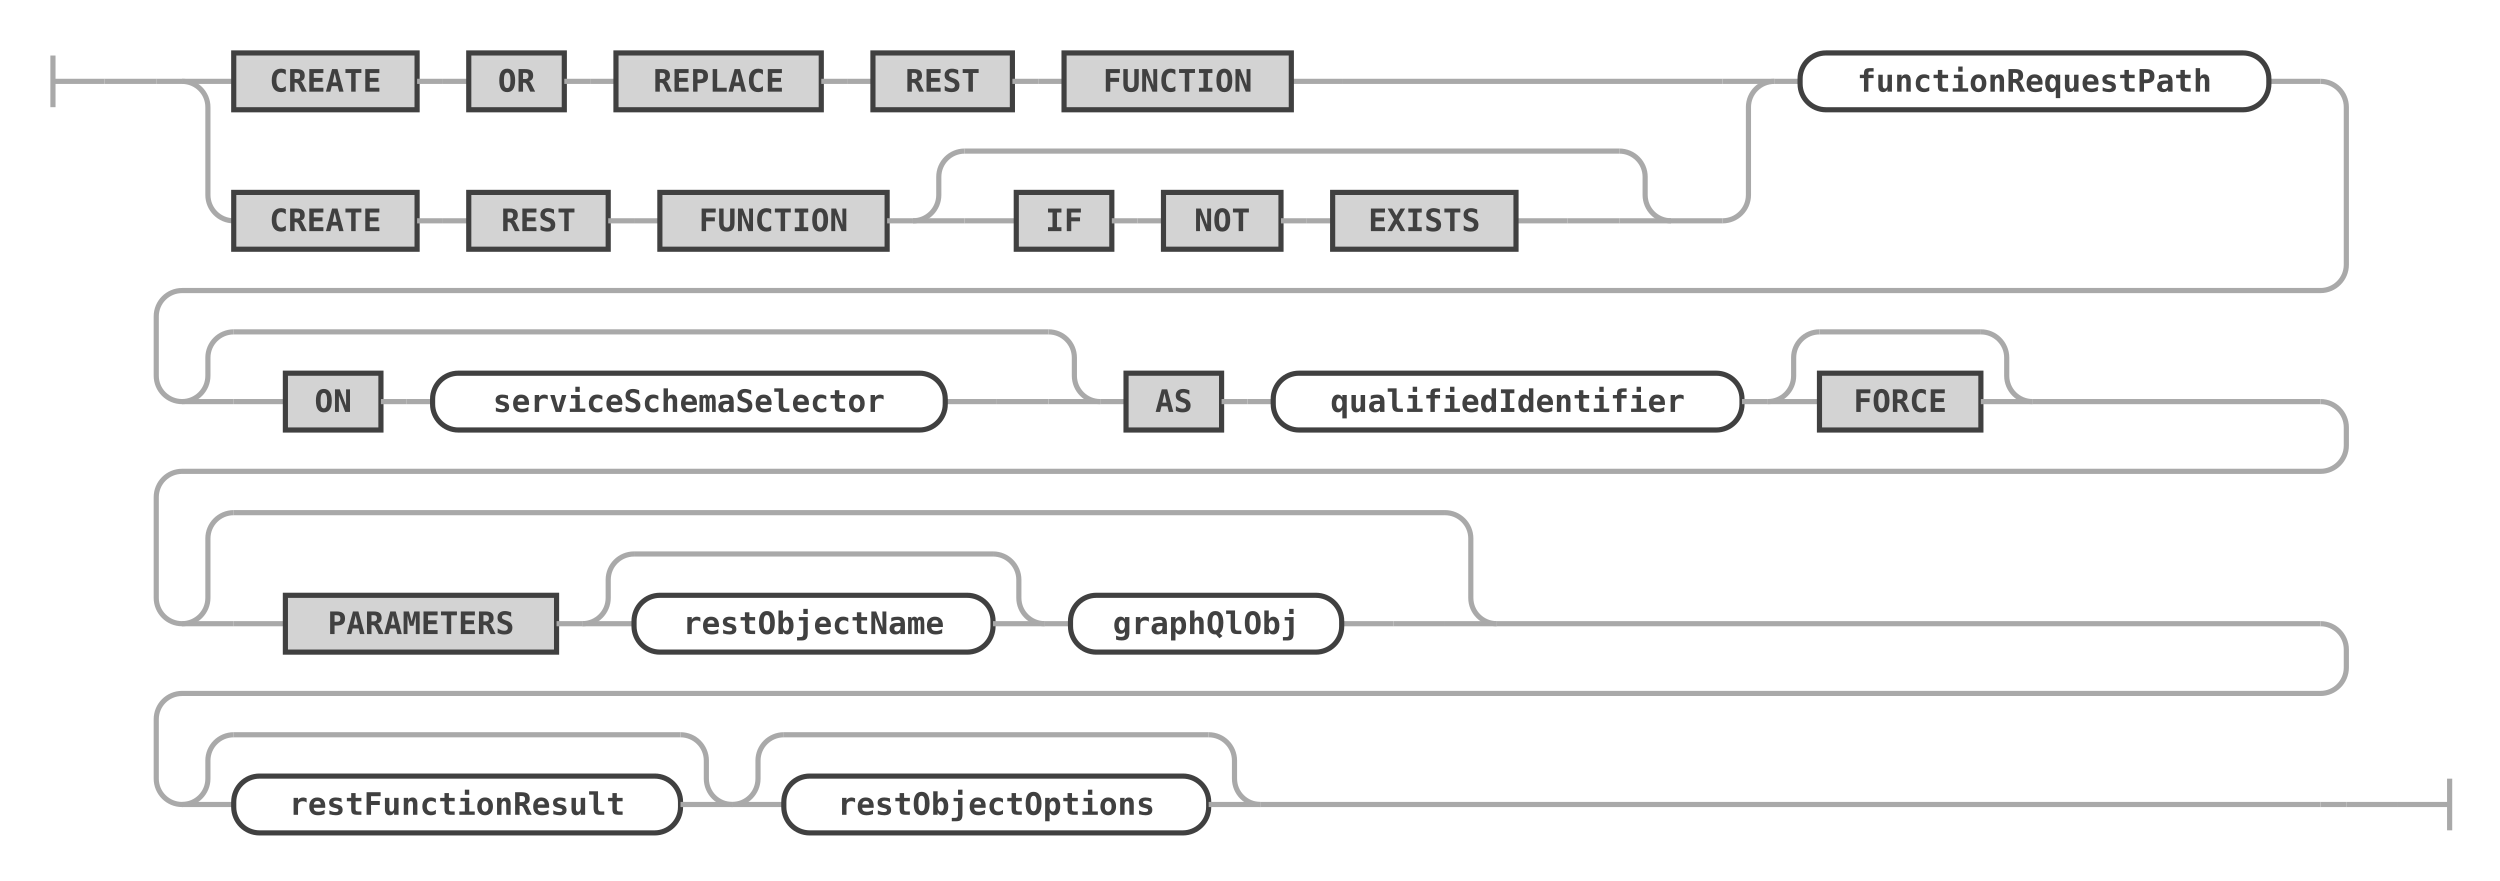
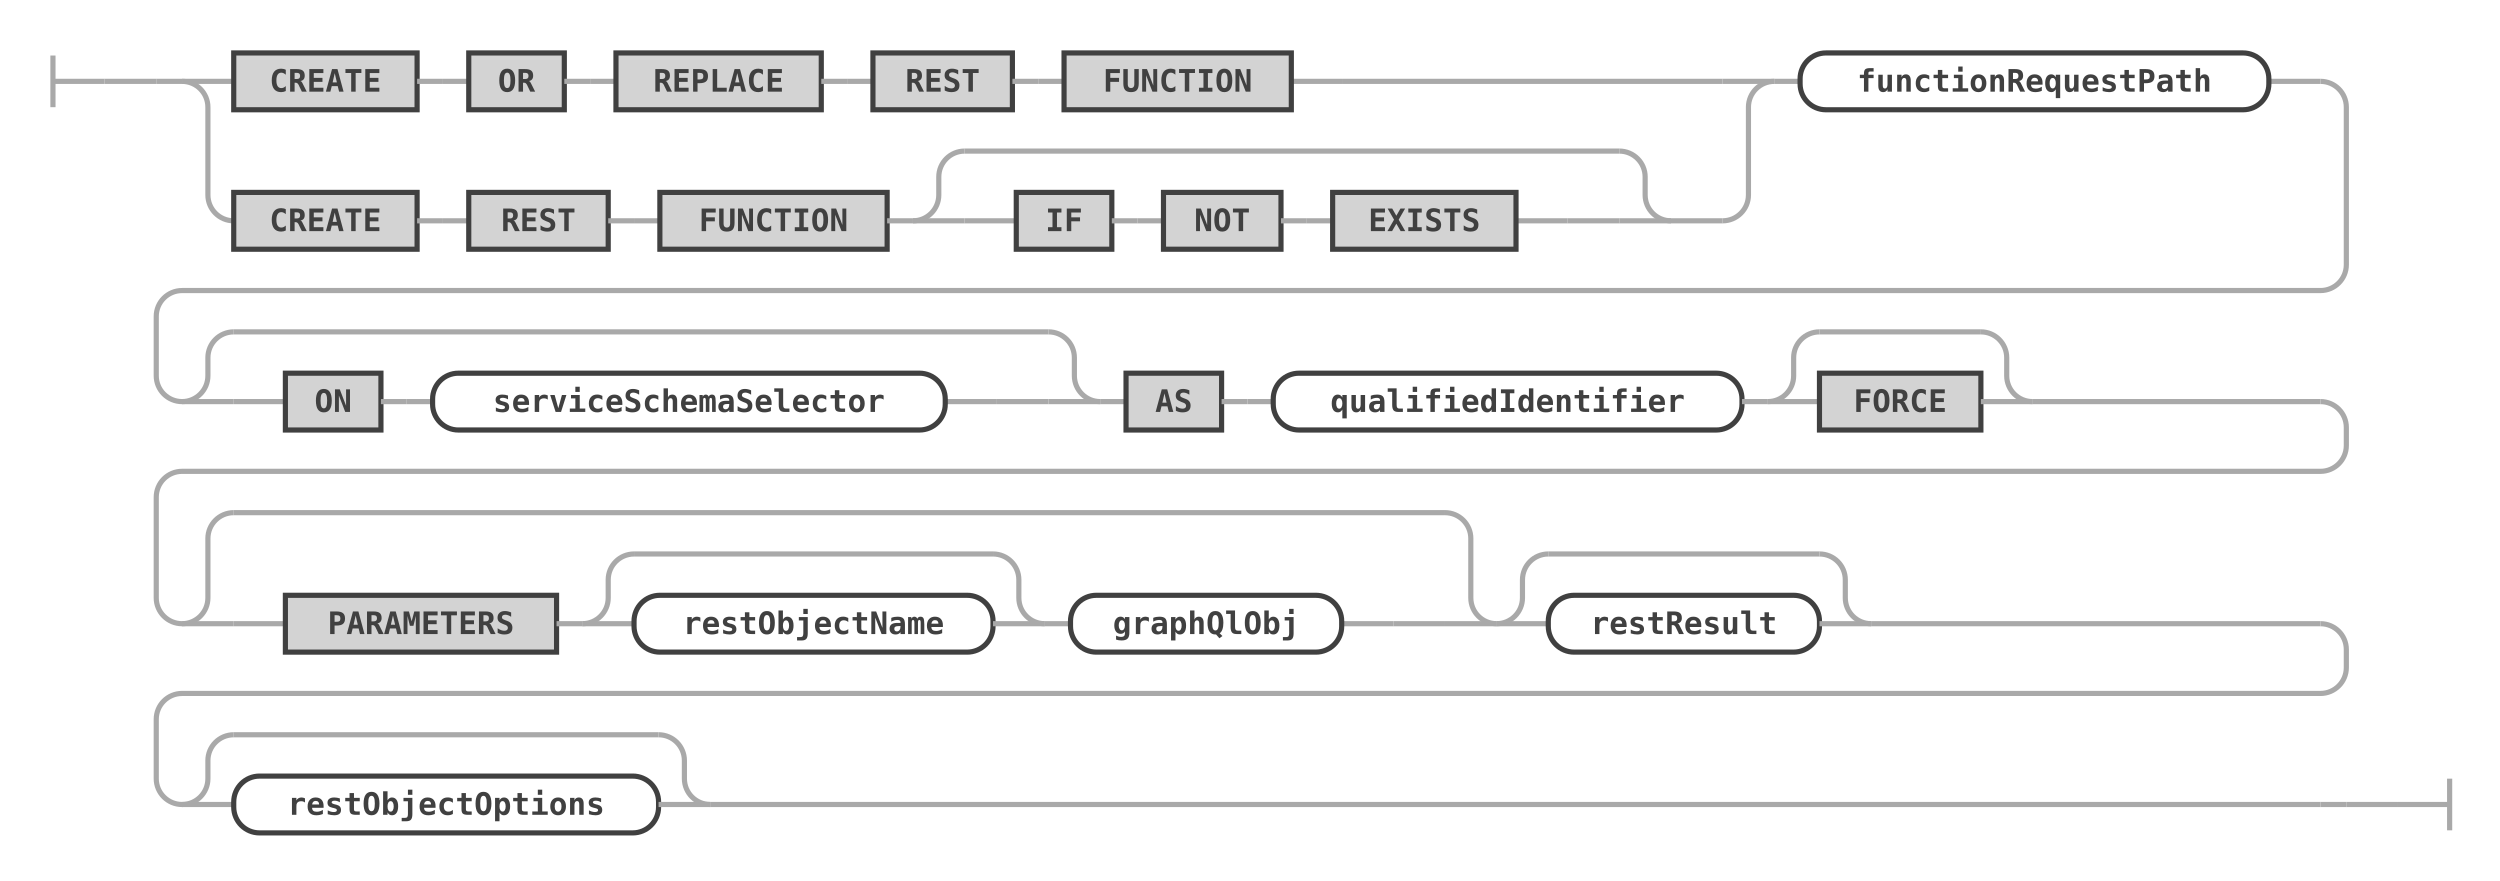
<svg xmlns="http://www.w3.org/2000/svg" class="railroad-diagram" width="968" height="341" viewBox="0 0 968 341" id="createRestFunctionStatement">
  <g transform="translate(.5 .5)">
    <g>
      <path d="M20 21v20m0 -10h20" />
    </g>
    <g>
      <path d="M40 31h0" />
      <path d="M928 311h0" />
      <path d="M40 31h20" />
      <g>
        <path d="M60 31h0" />
        <path d="M60 31h10" />
        <g>
          <path d="M70 31h0" />
          <path d="M878 31h20" />
          <g>
            <path d="M70 31h0" />
            <path d="M686.5 31h0" />
            <path d="M70 31h20" />
            <g>
              <path d="M90 31h0" />
              <g>
                <path d="M90 31h0" />
                <path d="M499.5 31h20" />
                <g class="terminal ">
                  <path d="M90 31h0" />
                  <path d="M161 31h0" />
                  <rect x="90" y="20" width="71" height="22" />
                  <text x="125.5" y="35">CREATE</text>
                </g>
                <path d="M161 31h10" />
                <path d="M171 31h10" />
                <g class="terminal ">
                  <path d="M181 31h0" />
                  <path d="M218 31h0" />
                  <rect x="181" y="20" width="37" height="22" />
                  <text x="199.5" y="35">OR</text>
                </g>
                <path d="M218 31h10" />
                <path d="M228 31h10" />
                <g class="terminal ">
                  <path d="M238 31h0" />
                  <path d="M317.5 31h0" />
                  <rect x="238" y="20" width="79.5" height="22" />
                  <text x="277.75" y="35">REPLACE</text>
                </g>
                <path d="M317.5 31h10" />
                <path d="M327.5 31h10" />
                <g class="terminal ">
                  <path d="M337.5 31h0" />
                  <path d="M391.5 31h0" />
                  <rect x="337.5" y="20" width="54" height="22" />
                  <text x="364.5" y="35">REST</text>
                </g>
                <path d="M391.5 31h10" />
                <path d="M401.5 31h10" />
                <g class="terminal ">
                  <path d="M411.5 31h0" />
                  <path d="M499.5 31h0" />
                  <rect x="411.5" y="20" width="88" height="22" />
                  <text x="455.5" y="35">FUNCTION</text>
                </g>
              </g>
              <path d="M519.5 31h147" />
            </g>
            <path d="M666.5 31h20" />
            <path d="M70 31a10 10 0 0 1 10 10v34a10 10 0 0 0 10 10" />
            <g>
              <path d="M90 85h0" />
              <g>
                <path d="M90 85h0" />
                <path d="M646.5 85h20" />
                <g class="terminal ">
                  <path d="M90 85h0" />
                  <path d="M161 85h0" />
                  <rect x="90" y="74" width="71" height="22" />
                  <text x="125.5" y="89">CREATE</text>
                </g>
                <path d="M161 85h10" />
                <path d="M171 85h10" />
                <g class="terminal ">
                  <path d="M181 85h0" />
                  <path d="M235 85h0" />
                  <rect x="181" y="74" width="54" height="22" />
                  <text x="208" y="89">REST</text>
                </g>
                <path d="M235 85h10" />
                <path d="M245 85h10" />
                <g class="terminal ">
                  <path d="M255 85h0" />
                  <path d="M343 85h0" />
                  <rect x="255" y="74" width="88" height="22" />
                  <text x="299" y="89">FUNCTION</text>
                </g>
                <path d="M343 85h10" />
                <g>
                  <path d="M353 85h0" />
                  <path d="M646.5 85h0" />
                  <path d="M353 85a10 10 0 0 0 10 -10v-7a10 10 0 0 1 10 -10" />
                  <g>
                    <path d="M373 58h253.5" />
                  </g>
                  <path d="M626.5 58a10 10 0 0 1 10 10v7a10 10 0 0 0 10 10" />
                  <path d="M353 85h20" />
                  <g>
                    <path d="M373 85h0" />
                    <path d="M626.5 85h0" />
                    <path d="M373 85h20" />
                    <g>
                      <path d="M393 85h0" />
                      <g>
                        <path d="M393 85h0" />
                        <path d="M586.5 85h20" />
                        <g class="terminal ">
                          <path d="M393 85h0" />
                          <path d="M430 85h0" />
                          <rect x="393" y="74" width="37" height="22" />
                          <text x="411.5" y="89">IF</text>
                        </g>
                        <path d="M430 85h10" />
                        <path d="M440 85h10" />
                        <g class="terminal ">
                          <path d="M450 85h0" />
                          <path d="M495.5 85h0" />
                          <rect x="450" y="74" width="45.5" height="22" />
                          <text x="472.75" y="89">NOT</text>
                        </g>
                        <path d="M495.5 85h10" />
                        <path d="M505.5 85h10" />
                        <g class="terminal ">
                          <path d="M515.5 85h0" />
                          <path d="M586.5 85h0" />
                          <rect x="515.5" y="74" width="71" height="22" />
                          <text x="551" y="89">EXISTS</text>
                        </g>
                      </g>
                      <path d="M606.5 85h0" />
                    </g>
                    <path d="M606.5 85h20" />
                  </g>
                  <path d="M626.5 85h20" />
                </g>
              </g>
              <path d="M666.5 85h0" />
            </g>
            <path d="M666.5 85a10 10 0 0 0 10 -10v-34a10 10 0 0 1 10 -10" />
          </g>
          <path d="M686.5 31h10" />
          <g class="non-terminal ">
            <path d="M696.5 31h0" />
            <path d="M878 31h0" />
            <rect x="696.5" y="20" width="181.5" height="22" rx="10" ry="10" />
            <text x="787.25" y="35">functionRequestPath</text>
          </g>
        </g>
        <path d="M898 31a10 10 0 0 1 10 10v61a10 10 0 0 1 -10 10h-828a10 10 0 0 0 -10 10v23a10 10 0 0 0 10 10" />
        <g>
          <path d="M70 155h0" />
          <path d="M786.5 155h111.5" />
          <g>
            <path d="M70 155h0" />
            <path d="M425.5 155h0" />
            <path d="M70 155a10 10 0 0 0 10 -10v-7a10 10 0 0 1 10 -10" />
            <g>
              <path d="M90 128h315.5" />
            </g>
            <path d="M405.5 128a10 10 0 0 1 10 10v7a10 10 0 0 0 10 10" />
            <path d="M70 155h20" />
            <g>
              <path d="M90 155h0" />
              <path d="M405.5 155h0" />
              <path d="M90 155h20" />
              <g>
                <path d="M110 155h0" />
                <g>
                  <path d="M110 155h0" />
                  <path d="M365.5 155h20" />
                  <g class="terminal ">
                    <path d="M110 155h0" />
                    <path d="M147 155h0" />
                    <rect x="110" y="144" width="37" height="22" />
                    <text x="128.5" y="159">ON</text>
                  </g>
                  <path d="M147 155h10" />
                  <path d="M157 155h10" />
                  <g class="non-terminal ">
                    <path d="M167 155h0" />
                    <path d="M365.5 155h0" />
                    <rect x="167" y="144" width="198.5" height="22" rx="10" ry="10" />
                    <text x="266.25" y="159">serviceSchemaSelector</text>
                  </g>
                </g>
                <path d="M385.5 155h0" />
              </g>
              <path d="M385.5 155h20" />
            </g>
            <path d="M405.5 155h20" />
          </g>
          <path d="M425.5 155h10" />
          <g class="terminal ">
            <path d="M435.5 155h0" />
            <path d="M472.5 155h0" />
            <rect x="435.5" y="144" width="37" height="22" />
            <text x="454" y="159">AS</text>
          </g>
          <path d="M472.5 155h10" />
          <path d="M482.5 155h10" />
          <g class="non-terminal ">
            <path d="M492.5 155h0" />
            <path d="M674 155h0" />
            <rect x="492.5" y="144" width="181.5" height="22" rx="10" ry="10" />
            <text x="583.25" y="159">qualifiedIdentifier</text>
          </g>
          <path d="M674 155h10" />
          <g>
            <path d="M684 155h0" />
            <path d="M786.5 155h0" />
            <path d="M684 155a10 10 0 0 0 10 -10v-7a10 10 0 0 1 10 -10" />
            <g>
              <path d="M704 128h62.5" />
            </g>
            <path d="M766.5 128a10 10 0 0 1 10 10v7a10 10 0 0 0 10 10" />
            <path d="M684 155h20" />
            <g class="terminal ">
              <path d="M704 155h0" />
              <path d="M766.5 155h0" />
              <rect x="704" y="144" width="62.5" height="22" />
              <text x="735.25" y="159">FORCE</text>
            </g>
            <path d="M766.5 155h20" />
          </g>
        </g>
        <path d="M898 155a10 10 0 0 1 10 10v7a10 10 0 0 1 -10 10h-828a10 10 0 0 0 -10 10v39a10 10 0 0 0 10 10" />
        <g>
          <path d="M70 241h0" />
-           <path d="M579 241h319" />
+           <path d="M724 241h174" />
          <g>
            <path d="M70 241h0" />
            <path d="M579 241h0" />
            <path d="M70 241a10 10 0 0 0 10 -10v-23a10 10 0 0 1 10 -10" />
            <g>
              <path d="M90 198h469" />
            </g>
            <path d="M559 198a10 10 0 0 1 10 10v23a10 10 0 0 0 10 10" />
            <path d="M70 241h20" />
            <g>
              <path d="M90 241h0" />
              <path d="M559 241h0" />
              <path d="M90 241h20" />
              <g>
                <path d="M110 241h0" />
                <g>
                  <path d="M110 241h0" />
                  <path d="M519 241h20" />
                  <g class="terminal ">
                    <path d="M110 241h0" />
                    <path d="M215 241h0" />
                    <rect x="110" y="230" width="105" height="22" />
                    <text x="162.5" y="245">PARAMETERS</text>
                  </g>
                  <path d="M215 241h10" />
                  <g>
                    <path d="M225 241h0" />
                    <path d="M404 241h0" />
                    <path d="M225 241a10 10 0 0 0 10 -10v-7a10 10 0 0 1 10 -10" />
                    <g>
                      <path d="M245 214h139" />
                    </g>
                    <path d="M384 214a10 10 0 0 1 10 10v7a10 10 0 0 0 10 10" />
                    <path d="M225 241h20" />
                    <g class="non-terminal ">
                      <path d="M245 241h0" />
                      <path d="M384 241h0" />
                      <rect x="245" y="230" width="139" height="22" rx="10" ry="10" />
                      <text x="314.5" y="245">restObjectName</text>
                    </g>
                    <path d="M384 241h20" />
                  </g>
                  <path d="M404 241h10" />
                  <g class="non-terminal ">
                    <path d="M414 241h0" />
                    <path d="M519 241h0" />
                    <rect x="414" y="230" width="105" height="22" rx="10" ry="10" />
                    <text x="466.5" y="245">graphQlObj</text>
                  </g>
                </g>
                <path d="M539 241h0" />
              </g>
              <path d="M539 241h20" />
            </g>
            <path d="M559 241h20" />
          </g>
+           <g>
+             <path d="M579 241h0" />
+             <path d="M724 241h0" />
+             <path d="M579 241a10 10 0 0 0 10 -10v-7a10 10 0 0 1 10 -10" />
+             <g>
+               <path d="M599 214h105" />
+             </g>
+             <path d="M704 214a10 10 0 0 1 10 10v7a10 10 0 0 0 10 10" />
+             <path d="M579 241h20" />
+             <g class="non-terminal ">
+               <path d="M599 241h0" />
+               <path d="M704 241h0" />
+               <rect x="599" y="230" width="105" height="22" rx="10" ry="10" />
+               <text x="651.5" y="245">restResult</text>
+             </g>
+             <path d="M704 241h20" />
+           </g>
        </g>
        <path d="M898 241a10 10 0 0 1 10 10v7a10 10 0 0 1 -10 10h-828a10 10 0 0 0 -10 10v23a10 10 0 0 0 10 10" />
        <g>
          <path d="M70 311h0" />
-           <path d="M487.5 311h410.5" />
+           <path d="M274.5 311h623.5" />
          <g>
            <path d="M70 311h0" />
-             <path d="M283 311h0" />
+             <path d="M274.5 311h0" />
            <path d="M70 311a10 10 0 0 0 10 -10v-7a10 10 0 0 1 10 -10" />
            <g>
-               <path d="M90 284h173" />
-             </g>
-             <path d="M263 284a10 10 0 0 1 10 10v7a10 10 0 0 0 10 10" />
+               <path d="M90 284h164.5" />
+             </g>
+             <path d="M254.5 284a10 10 0 0 1 10 10v7a10 10 0 0 0 10 10" />
            <path d="M70 311h20" />
            <g class="non-terminal ">
              <path d="M90 311h0" />
-               <path d="M263 311h0" />
-               <rect x="90" y="300" width="173" height="22" rx="10" ry="10" />
-               <text x="176.5" y="315">restFunctionResult</text>
-             </g>
-             <path d="M263 311h20" />
-           </g>
-           <g>
-             <path d="M283 311h0" />
-             <path d="M487.5 311h0" />
-             <path d="M283 311a10 10 0 0 0 10 -10v-7a10 10 0 0 1 10 -10" />
-             <g>
-               <path d="M303 284h164.5" />
-             </g>
-             <path d="M467.5 284a10 10 0 0 1 10 10v7a10 10 0 0 0 10 10" />
-             <path d="M283 311h20" />
-             <g class="non-terminal ">
-               <path d="M303 311h0" />
-               <path d="M467.5 311h0" />
-               <rect x="303" y="300" width="164.5" height="22" rx="10" ry="10" />
-               <text x="385.25" y="315">restObjectOptions</text>
-             </g>
-             <path d="M467.5 311h20" />
+               <path d="M254.5 311h0" />
+               <rect x="90" y="300" width="164.5" height="22" rx="10" ry="10" />
+               <text x="172.25" y="315">restObjectOptions</text>
+             </g>
+             <path d="M254.5 311h20" />
          </g>
        </g>
        <path d="M898 311h10" />
        <path d="M908 311h0" />
      </g>
      <path d="M908 311h20" />
    </g>
    <path d="M 928 311 h 20 m 0 -10 v 20" />
  </g>
  <defs>
    <style type="text/css">
svg.railroad-diagram path { stroke-width: 2; stroke: darkgray; fill: rgba(0, 0, 0, 0); }svg.railroad-diagram text { font: bold 12px Hack, "Source Code Pro", monospace; text-anchor: middle; fill: #404040; }svg.railroad-diagram text.comment { font: italic 10px Hack, "Source Code Pro", monospace; fill: #404040; }svg.railroad-diagram g.terminal rect { stroke-width: 2; stroke: #404040; fill: rgba(200, 200, 200, 0.8); }svg.railroad-diagram g.non-terminal rect { stroke-width: 2; stroke: #404040; fill: rgba(255, 255, 255, 1); }svg.railroad-diagram text.diagram-text { font-size: 12px Hack, "Source Code Pro", monospace; fill: red; }svg.railroad-diagram path.diagram-text { stroke-width: 1; stroke: red; fill: red; cursor: help; }
 
</style>
  </defs>
</svg>
